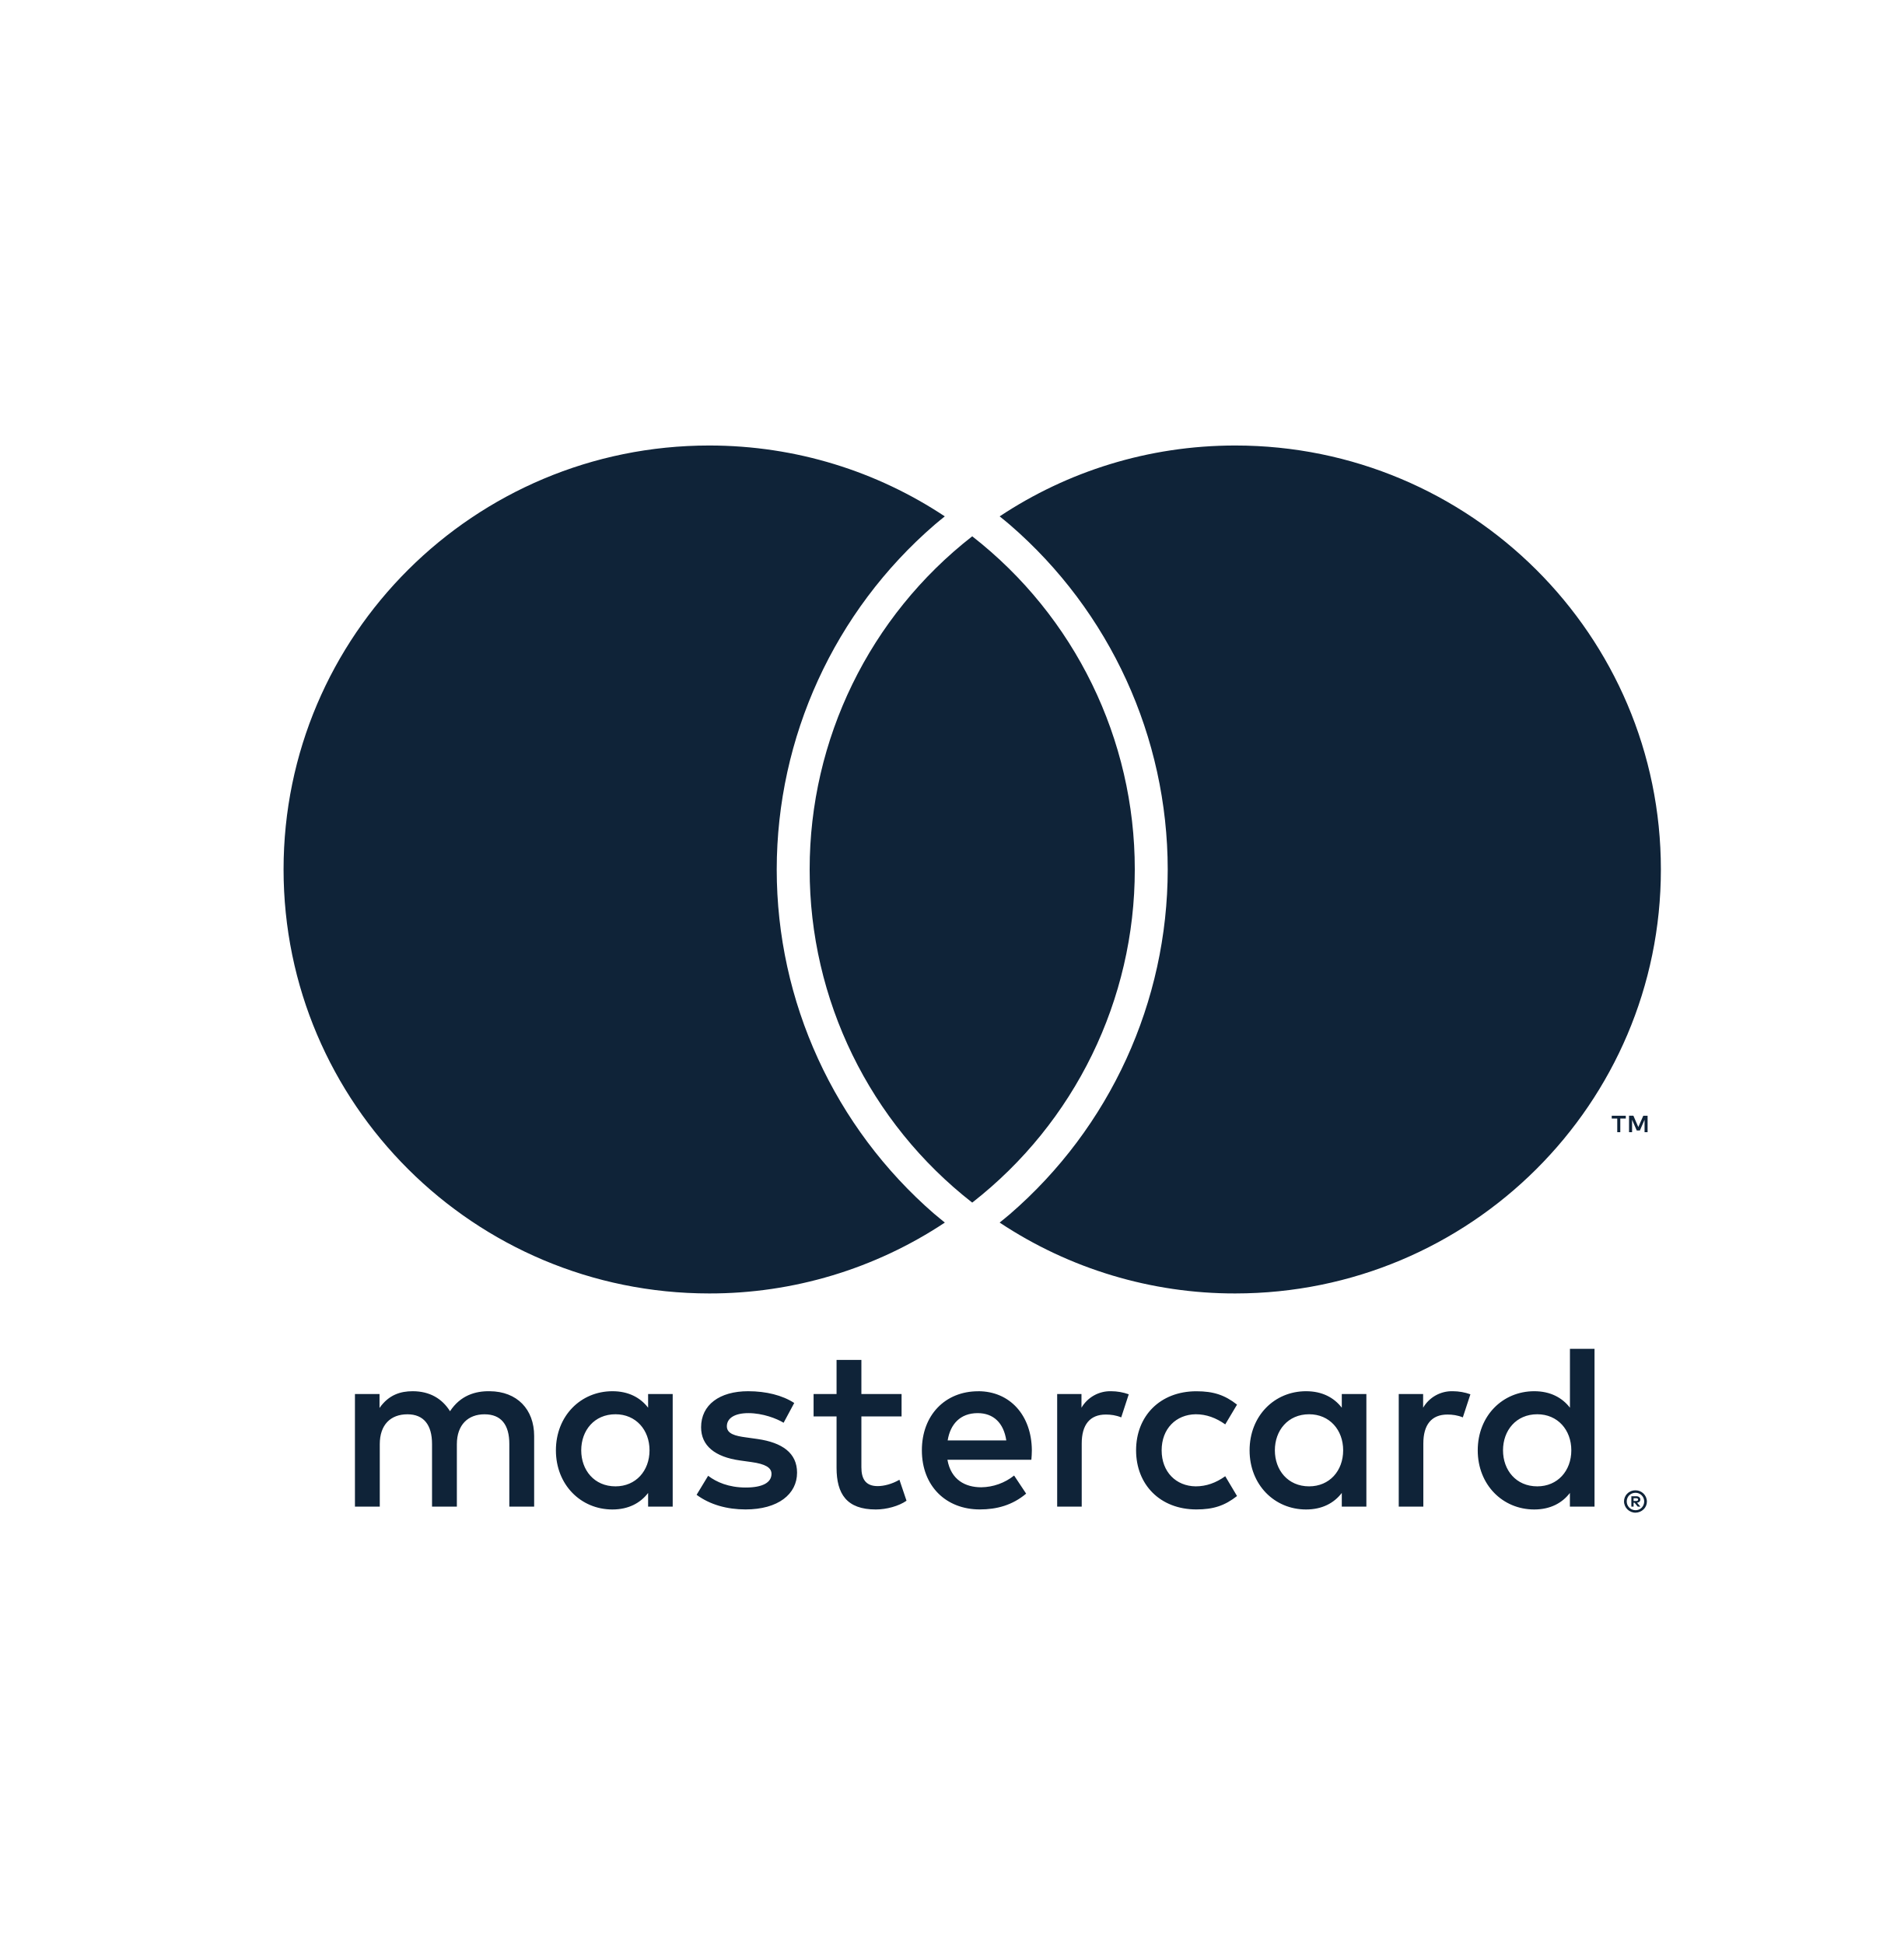
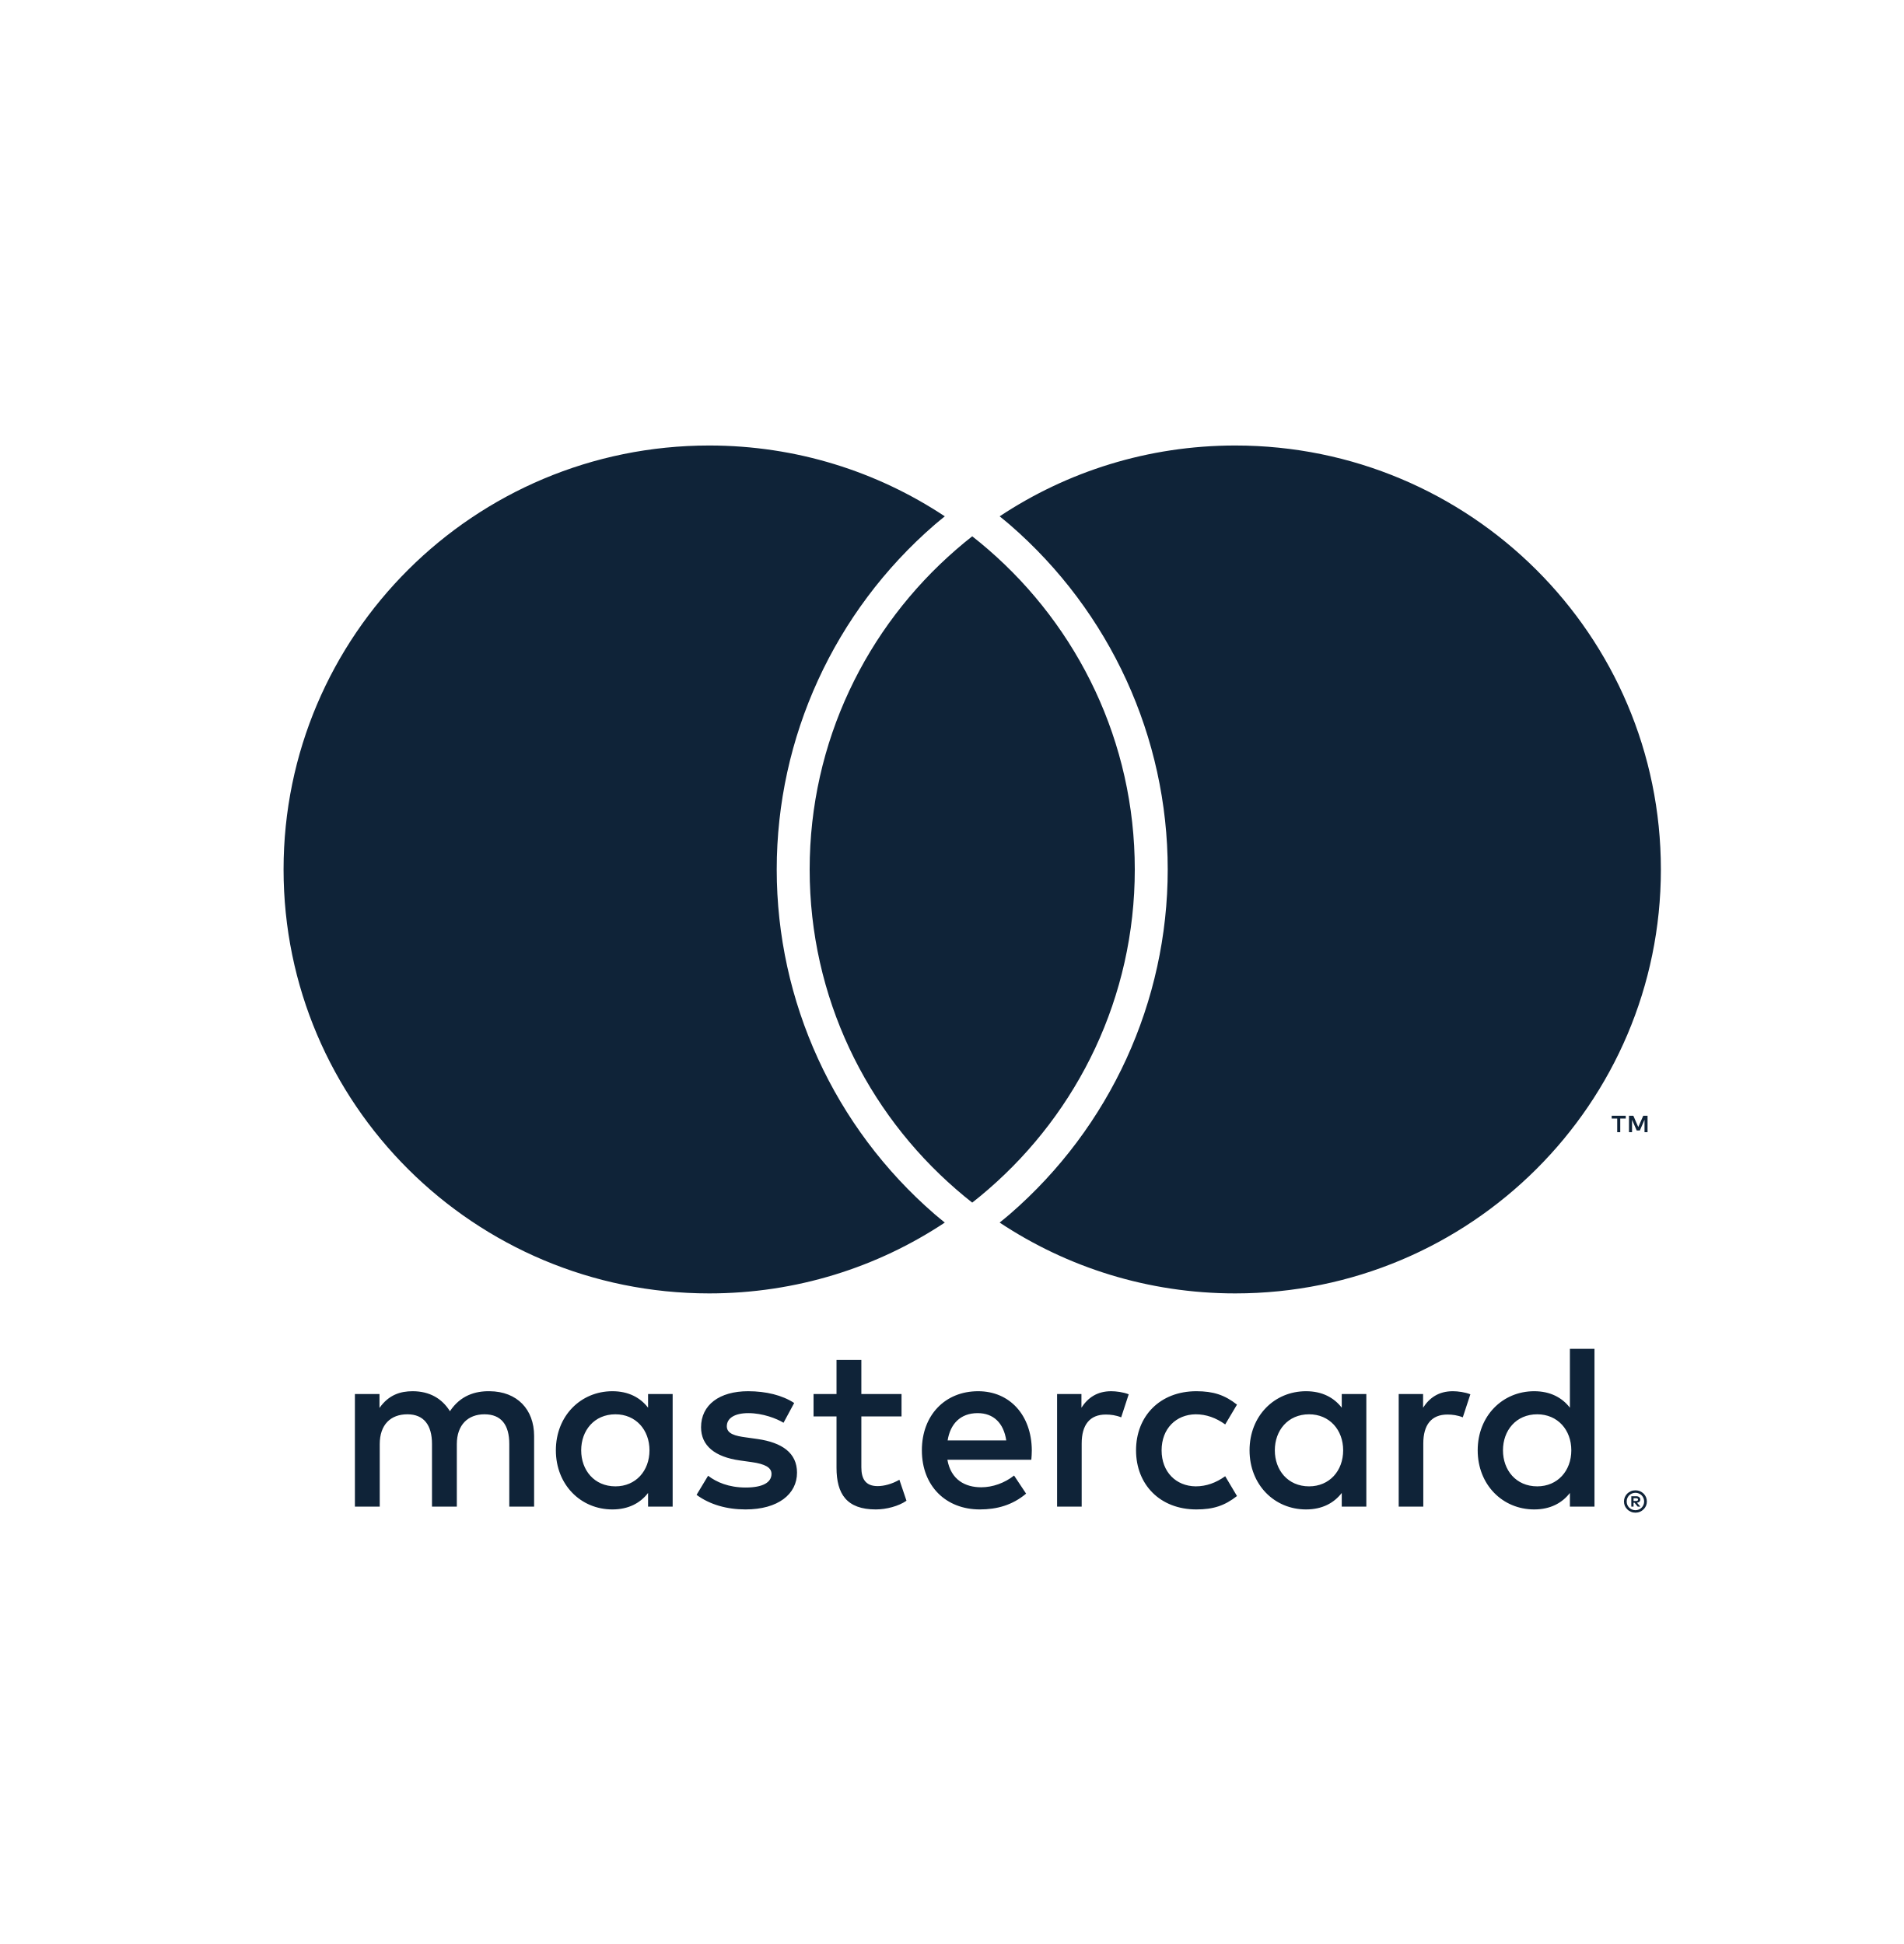
- <svg xmlns="http://www.w3.org/2000/svg" width="47" height="48" viewBox="0 0 47 48">
-   <g fill="none" fill-rule="evenodd">
-     <path d="M0 0h48v48H0z" />
-     <path d="M24 13.242a10.425 10.425 0 0 0-4.013 8.226A10.425 10.425 0 0 0 24 29.694a10.425 10.425 0 0 0 4.013-8.226A10.425 10.425 0 0 0 24 13.242zM30.493 11c-2.15 0-4.15.644-5.816 1.75.085.069.172.137.254.209a11.259 11.259 0 0 1 3.895 8.509 11.26 11.26 0 0 1-3.895 8.51c-.082.07-.169.14-.254.209a10.484 10.484 0 0 0 5.816 1.75C36.296 31.936 41 27.25 41 21.467 41 15.687 36.296 11 30.493 11zM23.07 29.977c.082.071.169.14.254.21a10.483 10.483 0 0 1-5.816 1.75C11.704 31.936 7 27.25 7 21.467 7 15.687 11.704 11 17.507 11c2.15 0 4.15.644 5.816 1.75-.085.069-.171.137-.254.209a11.26 11.26 0 0 0-3.895 8.509c0 3.262 1.42 6.364 3.895 8.51zm17.602-2.022v-.406h-.106l-.123.279-.122-.28h-.107v.407h.075v-.307l.115.265h.078l.115-.265v.307h.075zm-.674 0v-.337h.136v-.069h-.347v.069h.136v.337h.075zm.328 9.038v.068h.063a.065.065 0 0 0 .035-.008c.008-.006.013-.015.013-.027a.029.029 0 0 0-.013-.025.067.067 0 0 0-.035-.008h-.063zm.064-.049c.033 0 .058.008.076.023a.073.073 0 0 1 .027.06.071.071 0 0 1-.021.052.106.106 0 0 1-.06.025l.083.097h-.066l-.078-.096h-.025v.096h-.055v-.257h.119zm-.016.345a.21.21 0 0 0 .197-.131.209.209 0 0 0 .017-.084.21.21 0 0 0-.063-.153.21.21 0 0 0-.151-.062.218.218 0 0 0-.155.062.217.217 0 0 0 .07.351.219.219 0 0 0 .085.017zm0-.491a.28.28 0 0 1 .281.276.265.265 0 0 1-.082.194.29.29 0 0 1-.2.082.282.282 0 0 1-.283-.276.265.265 0 0 1 .082-.196.276.276 0 0 1 .202-.08zm-26.026-.988c0-.488.32-.89.846-.89.502 0 .84.385.84.89 0 .507-.338.89-.84.89-.525 0-.846-.401-.846-.89zm2.258 0v-1.39h-.607v.338c-.192-.25-.484-.407-.881-.407-.782 0-1.395.61-1.395 1.46 0 .848.613 1.46 1.395 1.46.397 0 .689-.158.881-.408v.338h.607v-1.39zm20.497 0c0-.488.321-.89.846-.89.502 0 .84.385.84.89 0 .507-.338.89-.84.89-.525 0-.846-.401-.846-.89zm2.259 0v-2.506h-.607v1.454c-.193-.25-.485-.407-.881-.407-.782 0-1.395.61-1.395 1.46 0 .848.613 1.46 1.395 1.46.396 0 .688-.158.88-.408v.338h.608v-1.39zm-15.227-.918c.391 0 .642.244.706.674h-1.447c.064-.4.31-.674.74-.674zm.012-.54c-.817 0-1.39.592-1.39 1.458 0 .884.596 1.46 1.43 1.46.42 0 .806-.105 1.144-.39l-.297-.447a1.33 1.33 0 0 1-.811.29c-.391 0-.747-.18-.835-.68h2.072c.006-.076.012-.15.012-.233-.006-.866-.543-1.459-1.325-1.459zm7.324 1.458c0-.488.321-.89.846-.89.502 0 .84.385.84.89 0 .507-.338.89-.84.89-.525 0-.846-.401-.846-.89zm2.259 0v-1.39h-.607v.338c-.193-.25-.484-.407-.882-.407-.782 0-1.394.61-1.394 1.46 0 .848.612 1.46 1.394 1.46.398 0 .69-.158.882-.408v.338h.607v-1.39zm-5.685 0c0 .844.59 1.46 1.489 1.46.42 0 .7-.093 1.003-.331l-.291-.489c-.228.163-.467.25-.73.25-.484-.006-.84-.355-.84-.89 0-.534.356-.883.84-.89.263 0 .502.088.73.25l.291-.488c-.303-.238-.583-.33-1.003-.33-.9 0-1.489.615-1.489 1.458zm7.82-1.459a.822.822 0 0 0-.734.407v-.337h-.602v2.78h.607v-1.559c0-.46.199-.715.596-.715.122 0 .25.017.379.07l.187-.57a1.301 1.301 0 0 0-.432-.076zm-16.26.29c-.291-.19-.693-.29-1.137-.29-.706 0-1.161.337-1.161.89 0 .453.338.733.962.82l.286.04c.333.047.49.134.49.29 0 .216-.221.338-.635.338-.42 0-.724-.133-.929-.29l-.285.47c.332.245.753.361 1.208.361.805 0 1.272-.378 1.272-.907 0-.488-.368-.744-.975-.832l-.286-.04c-.262-.035-.472-.087-.472-.274 0-.203.198-.325.531-.325.356 0 .7.134.87.238l.262-.488zm7.827-.29a.824.824 0 0 0-.735.407v-.337h-.6v2.78h.606v-1.559c0-.46.199-.715.595-.715.123 0 .251.017.38.07l.186-.57a1.3 1.3 0 0 0-.432-.076zm-5.176.07h-.992v-.843h-.613v.843h-.567v.552h.567v1.268c0 .646.25 1.03.969 1.03.262 0 .566-.082.758-.216l-.175-.518c-.18.105-.38.157-.537.157-.303 0-.402-.185-.402-.465v-1.256h.992v-.552zm-9.07 2.78v-1.745c0-.657-.42-1.1-1.097-1.105-.356-.006-.724.105-.98.494-.193-.308-.497-.494-.923-.494-.297 0-.589.087-.817.413v-.343h-.607v2.78h.613v-1.542c0-.482.269-.738.683-.738.402 0 .607.262.607.732v1.548h.613v-1.542c0-.482.28-.738.682-.738.415 0 .613.262.613.732v1.548h.613z" fill="#0F2338" />
+ <svg xmlns="http://www.w3.org/2000/svg" width="47px" height="48px" viewBox="0 0 47 48" version="1.1">
+   <defs />
+   <g id="Page-1" stroke="none" stroke-width="1" fill="none" fill-rule="evenodd">
+     <g id="card_mastercard_xxl_black">
+       <polygon id="Shape" points="0 0 48 0 48 48 0 48" />
+       <path d="M24,13.242 C23.865,13.348 23.732,13.457 23.603,13.57 C21.389,15.489 19.987,18.314 19.987,21.468 C19.987,24.622 21.389,27.447 23.603,29.366 C23.732,29.479 23.865,29.588 24,29.694 C24.136,29.588 24.268,29.479 24.398,29.366 C26.612,27.447 28.013,24.622 28.013,21.468 C28.013,18.314 26.612,15.489 24.398,13.57 C24.268,13.457 24.136,13.348 24,13.242 Z M30.493,11 C28.342,11 26.343,11.644 24.677,12.749 C24.762,12.819 24.849,12.887 24.931,12.959 C27.406,15.104 28.826,18.206 28.826,21.468 C28.826,24.73 27.406,27.832 24.931,29.977 C24.849,30.048 24.762,30.117 24.677,30.187 C26.343,31.292 28.342,31.936 30.493,31.936 C36.296,31.936 41,27.25 41,21.468 C41,15.687 36.296,11 30.493,11 Z M23.069,29.977 C23.151,30.048 23.238,30.117 23.323,30.187 C21.658,31.292 19.658,31.936 17.507,31.936 C11.704,31.936 7,27.25 7,21.468 C7,15.687 11.704,11 17.507,11 C19.658,11 21.657,11.644 23.323,12.749 C23.238,12.819 23.152,12.887 23.069,12.959 C20.594,15.104 19.174,18.206 19.174,21.468 C19.174,24.73 20.594,27.832 23.069,29.977 Z M40.671,27.955 L40.671,27.549 L40.565,27.549 L40.442,27.828 L40.32,27.549 L40.213,27.549 L40.213,27.955 L40.288,27.955 L40.288,27.648 L40.403,27.913 L40.481,27.913 L40.596,27.648 L40.596,27.955 L40.671,27.955 Z M39.997,27.955 L39.997,27.618 L40.133,27.618 L40.133,27.549 L39.786,27.549 L39.786,27.618 L39.922,27.618 L39.922,27.955 L39.997,27.955 Z M40.325,36.993 L40.325,37.061 L40.388,37.061 C40.403,37.061 40.414,37.058 40.423,37.053 C40.431,37.047 40.436,37.038 40.436,37.026 C40.436,37.015 40.431,37.007 40.423,37.001 C40.414,36.996 40.403,36.993 40.388,36.993 L40.325,36.993 Z M40.389,36.944 C40.422,36.944 40.447,36.952 40.465,36.967 C40.483,36.981 40.492,37.001 40.492,37.026 C40.492,37.048 40.485,37.065 40.471,37.079 C40.457,37.092 40.436,37.101 40.41,37.104 L40.494,37.201 L40.428,37.201 L40.35,37.105 L40.325,37.105 L40.325,37.201 L40.27,37.201 L40.27,36.944 L40.389,36.944 Z M40.373,37.289 C40.403,37.289 40.43,37.283 40.456,37.272 C40.482,37.261 40.505,37.246 40.524,37.226 C40.544,37.207 40.559,37.184 40.57,37.158 C40.581,37.131 40.587,37.104 40.587,37.074 C40.587,37.044 40.581,37.016 40.57,36.99 C40.559,36.964 40.544,36.941 40.524,36.921 C40.505,36.902 40.482,36.887 40.456,36.876 C40.43,36.864 40.403,36.859 40.373,36.859 C40.342,36.859 40.314,36.864 40.287,36.876 C40.261,36.887 40.238,36.902 40.218,36.921 C40.199,36.941 40.183,36.964 40.172,36.99 C40.161,37.016 40.156,37.044 40.156,37.074 C40.156,37.104 40.161,37.131 40.172,37.158 C40.183,37.184 40.199,37.207 40.218,37.226 C40.238,37.246 40.261,37.261 40.287,37.272 C40.314,37.283 40.342,37.289 40.373,37.289 Z M40.373,36.798 C40.411,36.798 40.448,36.805 40.483,36.819 C40.517,36.834 40.546,36.853 40.572,36.878 C40.598,36.903 40.618,36.933 40.633,36.967 C40.647,37 40.654,37.036 40.654,37.074 C40.654,37.112 40.647,37.147 40.633,37.181 C40.618,37.214 40.598,37.243 40.572,37.268 C40.546,37.294 40.517,37.313 40.483,37.328 C40.448,37.343 40.411,37.35 40.373,37.35 C40.333,37.35 40.295,37.343 40.261,37.328 C40.226,37.313 40.196,37.294 40.171,37.268 C40.145,37.243 40.125,37.214 40.11,37.181 C40.096,37.147 40.089,37.112 40.089,37.074 C40.089,37.036 40.096,37 40.11,36.967 C40.125,36.933 40.145,36.903 40.171,36.878 C40.196,36.853 40.226,36.834 40.261,36.819 C40.295,36.805 40.333,36.798 40.373,36.798 Z M14.347,35.81 C14.347,35.322 14.668,34.921 15.193,34.921 C15.695,34.921 16.033,35.305 16.033,35.81 C16.033,36.317 15.695,36.7 15.193,36.7 C14.668,36.7 14.347,36.299 14.347,35.81 Z M16.605,35.81 L16.605,34.421 L15.998,34.421 L15.998,34.758 C15.806,34.508 15.514,34.351 15.117,34.351 C14.335,34.351 13.722,34.962 13.722,35.81 C13.722,36.659 14.335,37.27 15.117,37.27 C15.514,37.27 15.806,37.113 15.998,36.863 L15.998,37.201 L16.605,37.201 L16.605,35.81 Z M37.102,35.81 C37.102,35.322 37.423,34.921 37.948,34.921 C38.45,34.921 38.789,35.305 38.789,35.81 C38.789,36.317 38.45,36.7 37.948,36.7 C37.423,36.7 37.102,36.299 37.102,35.81 Z M39.361,35.81 L39.361,33.304 L38.754,33.304 L38.754,34.758 C38.561,34.508 38.269,34.351 37.873,34.351 C37.091,34.351 36.478,34.962 36.478,35.81 C36.478,36.659 37.091,37.27 37.873,37.27 C38.269,37.27 38.561,37.113 38.754,36.863 L38.754,37.201 L39.361,37.201 L39.361,35.81 Z M24.134,34.892 C24.525,34.892 24.776,35.136 24.84,35.566 L23.393,35.566 C23.457,35.165 23.702,34.892 24.134,34.892 Z M24.146,34.351 C23.329,34.351 22.757,34.944 22.757,35.81 C22.757,36.694 23.352,37.27 24.187,37.27 C24.607,37.27 24.992,37.165 25.33,36.88 L25.033,36.433 C24.799,36.619 24.502,36.723 24.222,36.723 C23.831,36.723 23.475,36.543 23.387,36.043 L25.459,36.043 C25.465,35.967 25.471,35.892 25.471,35.81 C25.465,34.944 24.928,34.351 24.146,34.351 Z M31.47,35.81 C31.47,35.322 31.791,34.921 32.316,34.921 C32.818,34.921 33.157,35.305 33.157,35.81 C33.157,36.317 32.818,36.7 32.316,36.7 C31.791,36.7 31.47,36.299 31.47,35.81 Z M33.729,35.81 L33.729,34.421 L33.122,34.421 L33.122,34.758 C32.929,34.508 32.638,34.351 32.24,34.351 C31.458,34.351 30.846,34.962 30.846,35.81 C30.846,36.659 31.458,37.27 32.24,37.27 C32.638,37.27 32.929,37.113 33.122,36.863 L33.122,37.201 L33.729,37.201 L33.729,35.81 Z M28.044,35.81 C28.044,36.654 28.634,37.27 29.533,37.27 C29.953,37.27 30.233,37.177 30.536,36.939 L30.245,36.45 C30.017,36.613 29.778,36.7 29.515,36.7 C29.031,36.694 28.675,36.345 28.675,35.81 C28.675,35.276 29.031,34.927 29.515,34.921 C29.778,34.921 30.017,35.008 30.245,35.171 L30.536,34.682 C30.233,34.444 29.953,34.351 29.533,34.351 C28.634,34.351 28.044,34.967 28.044,35.81 Z M35.865,34.351 C35.515,34.351 35.287,34.514 35.13,34.758 L35.13,34.421 L34.528,34.421 L34.528,37.201 L35.135,37.201 L35.135,35.642 C35.135,35.183 35.334,34.927 35.731,34.927 C35.853,34.927 35.982,34.944 36.11,34.996 L36.297,34.427 C36.163,34.374 35.987,34.351 35.865,34.351 Z M19.605,34.642 C19.313,34.45 18.911,34.351 18.467,34.351 C17.761,34.351 17.306,34.688 17.306,35.241 C17.306,35.694 17.644,35.974 18.268,36.061 L18.554,36.101 C18.887,36.148 19.045,36.235 19.045,36.392 C19.045,36.607 18.823,36.729 18.409,36.729 C17.988,36.729 17.685,36.596 17.48,36.438 L17.195,36.91 C17.527,37.154 17.948,37.27 18.403,37.27 C19.208,37.27 19.675,36.892 19.675,36.363 C19.675,35.875 19.307,35.619 18.7,35.531 L18.414,35.491 C18.152,35.456 17.942,35.404 17.942,35.217 C17.942,35.014 18.14,34.892 18.473,34.892 C18.829,34.892 19.173,35.026 19.342,35.13 L19.605,34.642 Z M27.431,34.351 C27.082,34.351 26.854,34.514 26.696,34.758 L26.696,34.421 L26.095,34.421 L26.095,37.201 L26.702,37.201 L26.702,35.642 C26.702,35.183 26.901,34.927 27.297,34.927 C27.42,34.927 27.548,34.944 27.677,34.996 L27.863,34.427 C27.729,34.374 27.554,34.351 27.431,34.351 Z M22.255,34.421 L21.263,34.421 L21.263,33.578 L20.65,33.578 L20.65,34.421 L20.083,34.421 L20.083,34.973 L20.65,34.973 L20.65,36.241 C20.65,36.887 20.901,37.27 21.619,37.27 C21.881,37.27 22.185,37.189 22.377,37.055 L22.202,36.537 C22.021,36.642 21.823,36.694 21.665,36.694 C21.362,36.694 21.263,36.509 21.263,36.229 L21.263,34.973 L22.255,34.973 L22.255,34.421 Z M13.185,37.201 L13.185,35.456 C13.185,34.799 12.765,34.357 12.088,34.351 C11.732,34.345 11.364,34.456 11.107,34.845 C10.915,34.537 10.611,34.351 10.185,34.351 C9.888,34.351 9.596,34.438 9.368,34.764 L9.368,34.421 L8.761,34.421 L8.761,37.201 L9.374,37.201 L9.374,35.659 C9.374,35.177 9.643,34.921 10.057,34.921 C10.459,34.921 10.664,35.183 10.664,35.653 L10.664,37.201 L11.277,37.201 L11.277,35.659 C11.277,35.177 11.557,34.921 11.959,34.921 C12.374,34.921 12.572,35.183 12.572,35.653 L12.572,37.201 L13.185,37.201 Z" id="Page-1-Copy" fill="#0F2338" />
+     </g>
  </g>
</svg>
